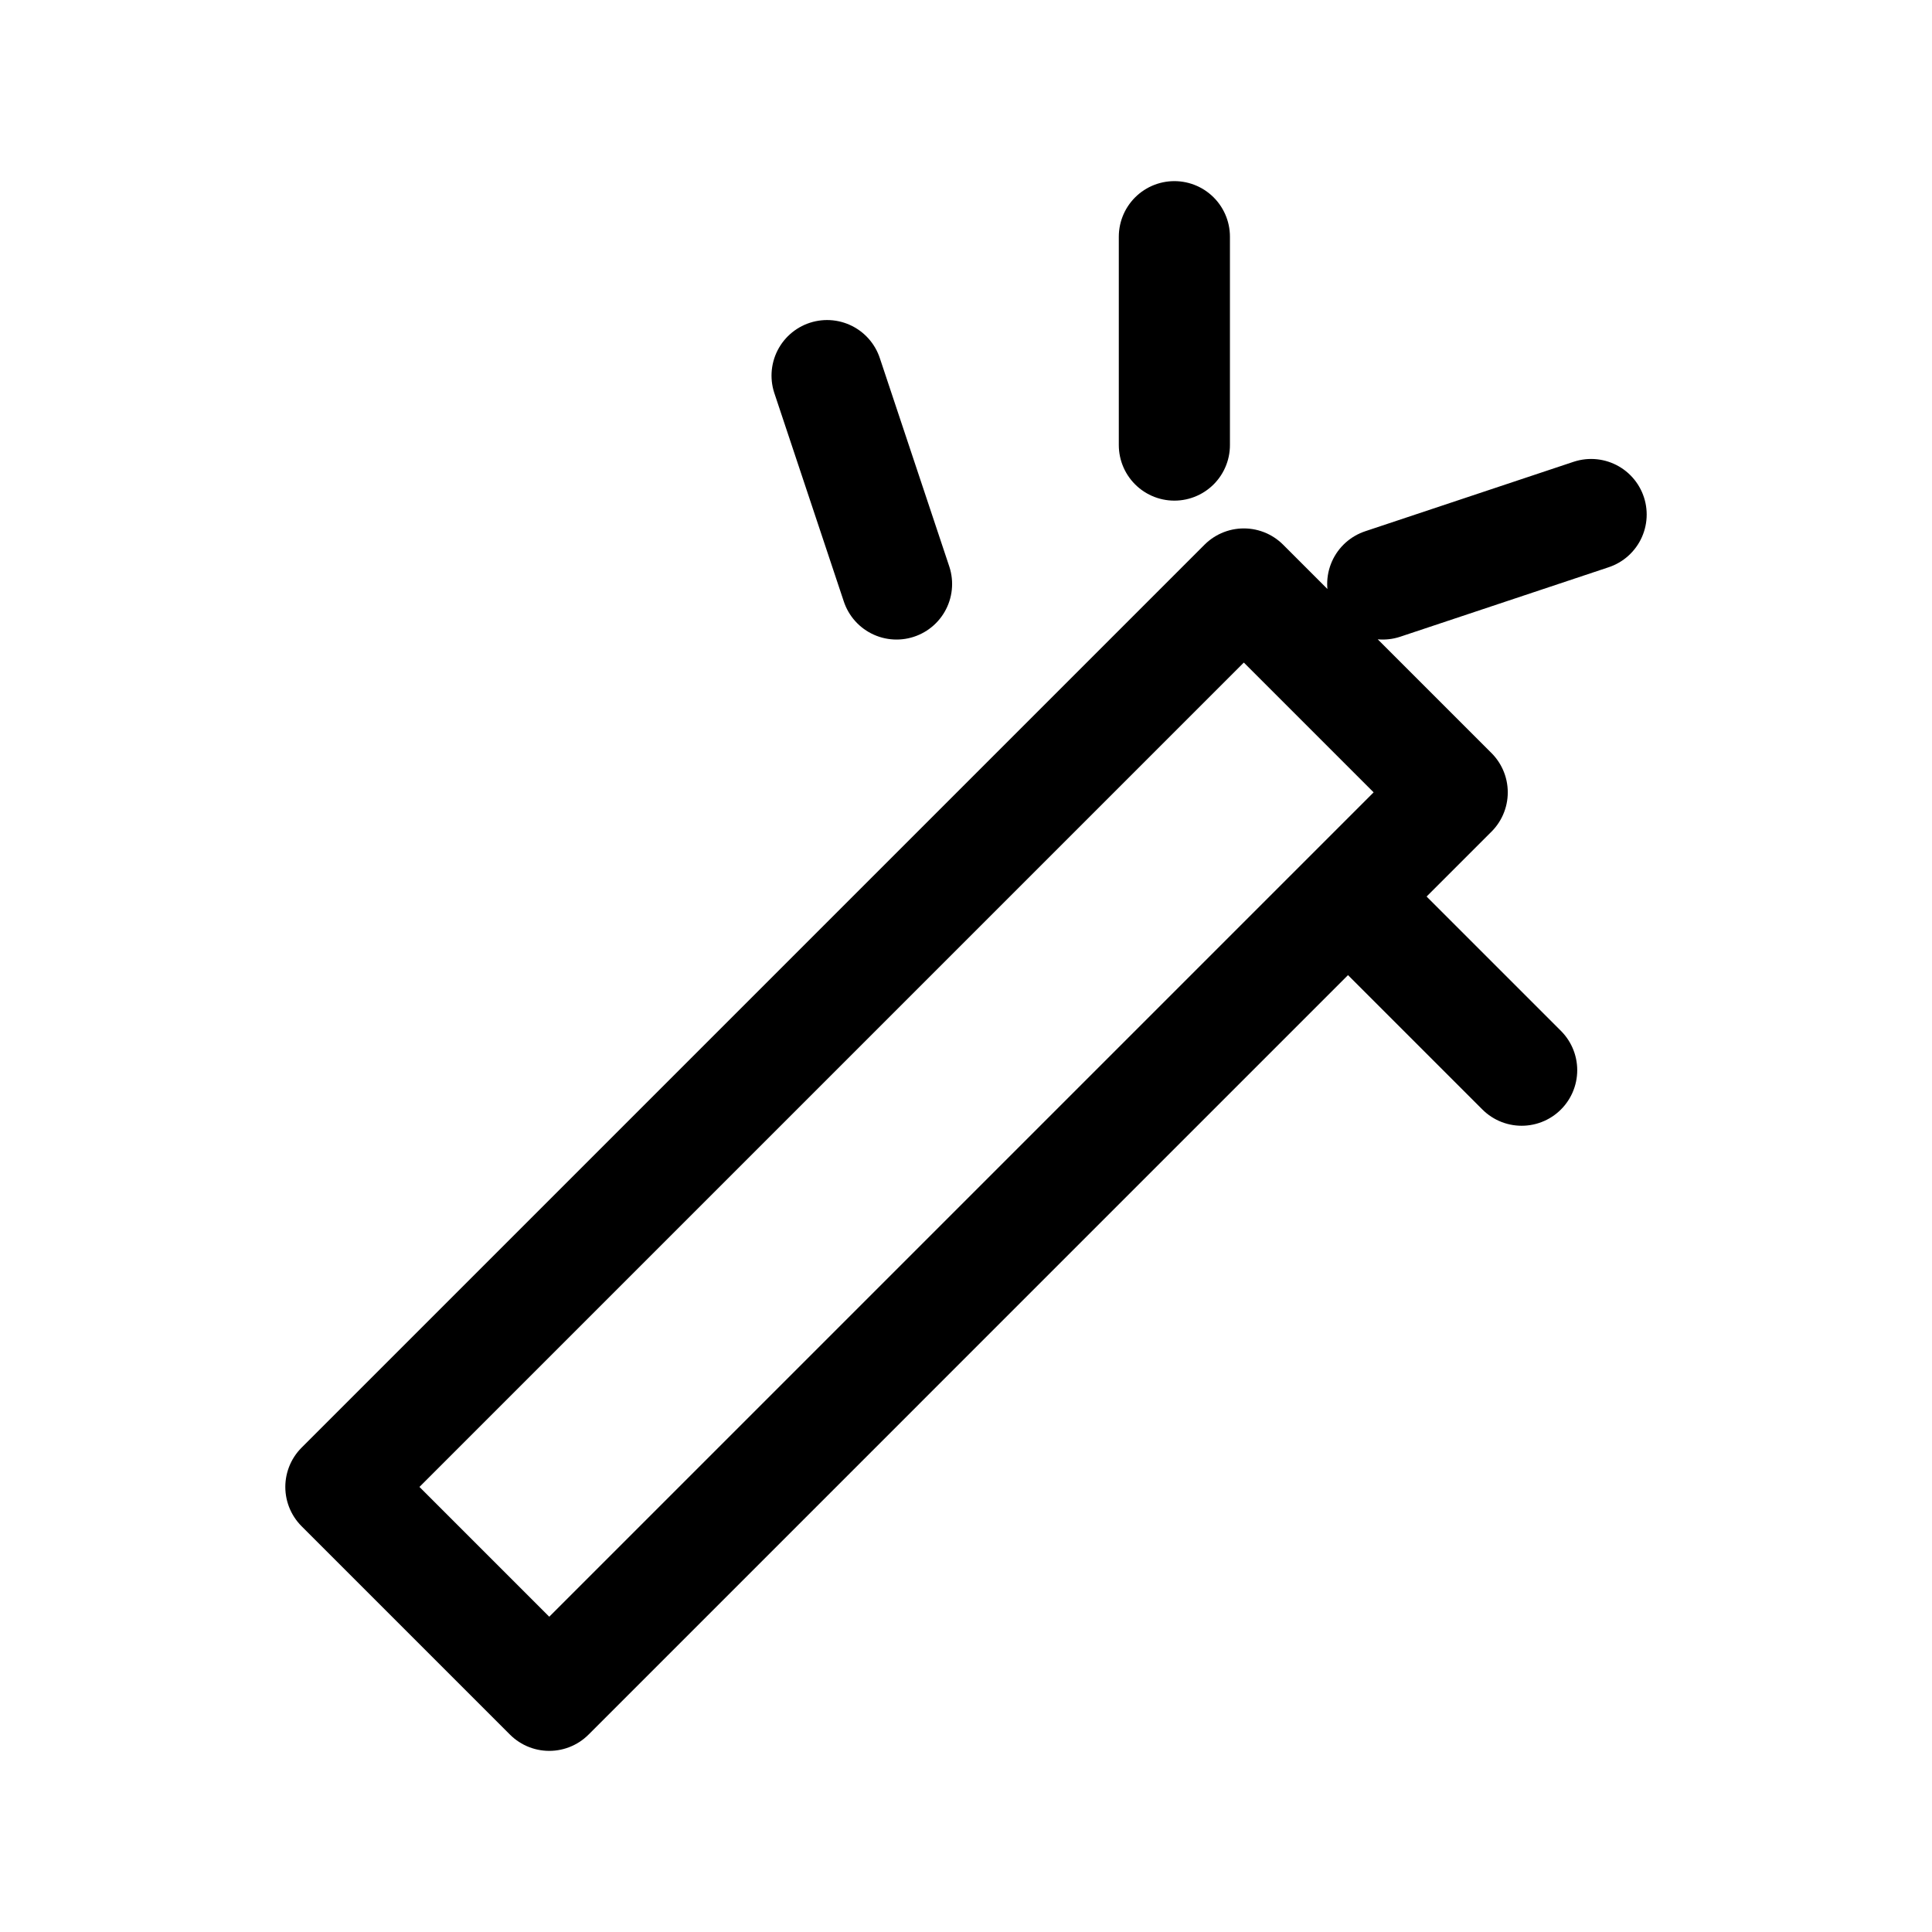
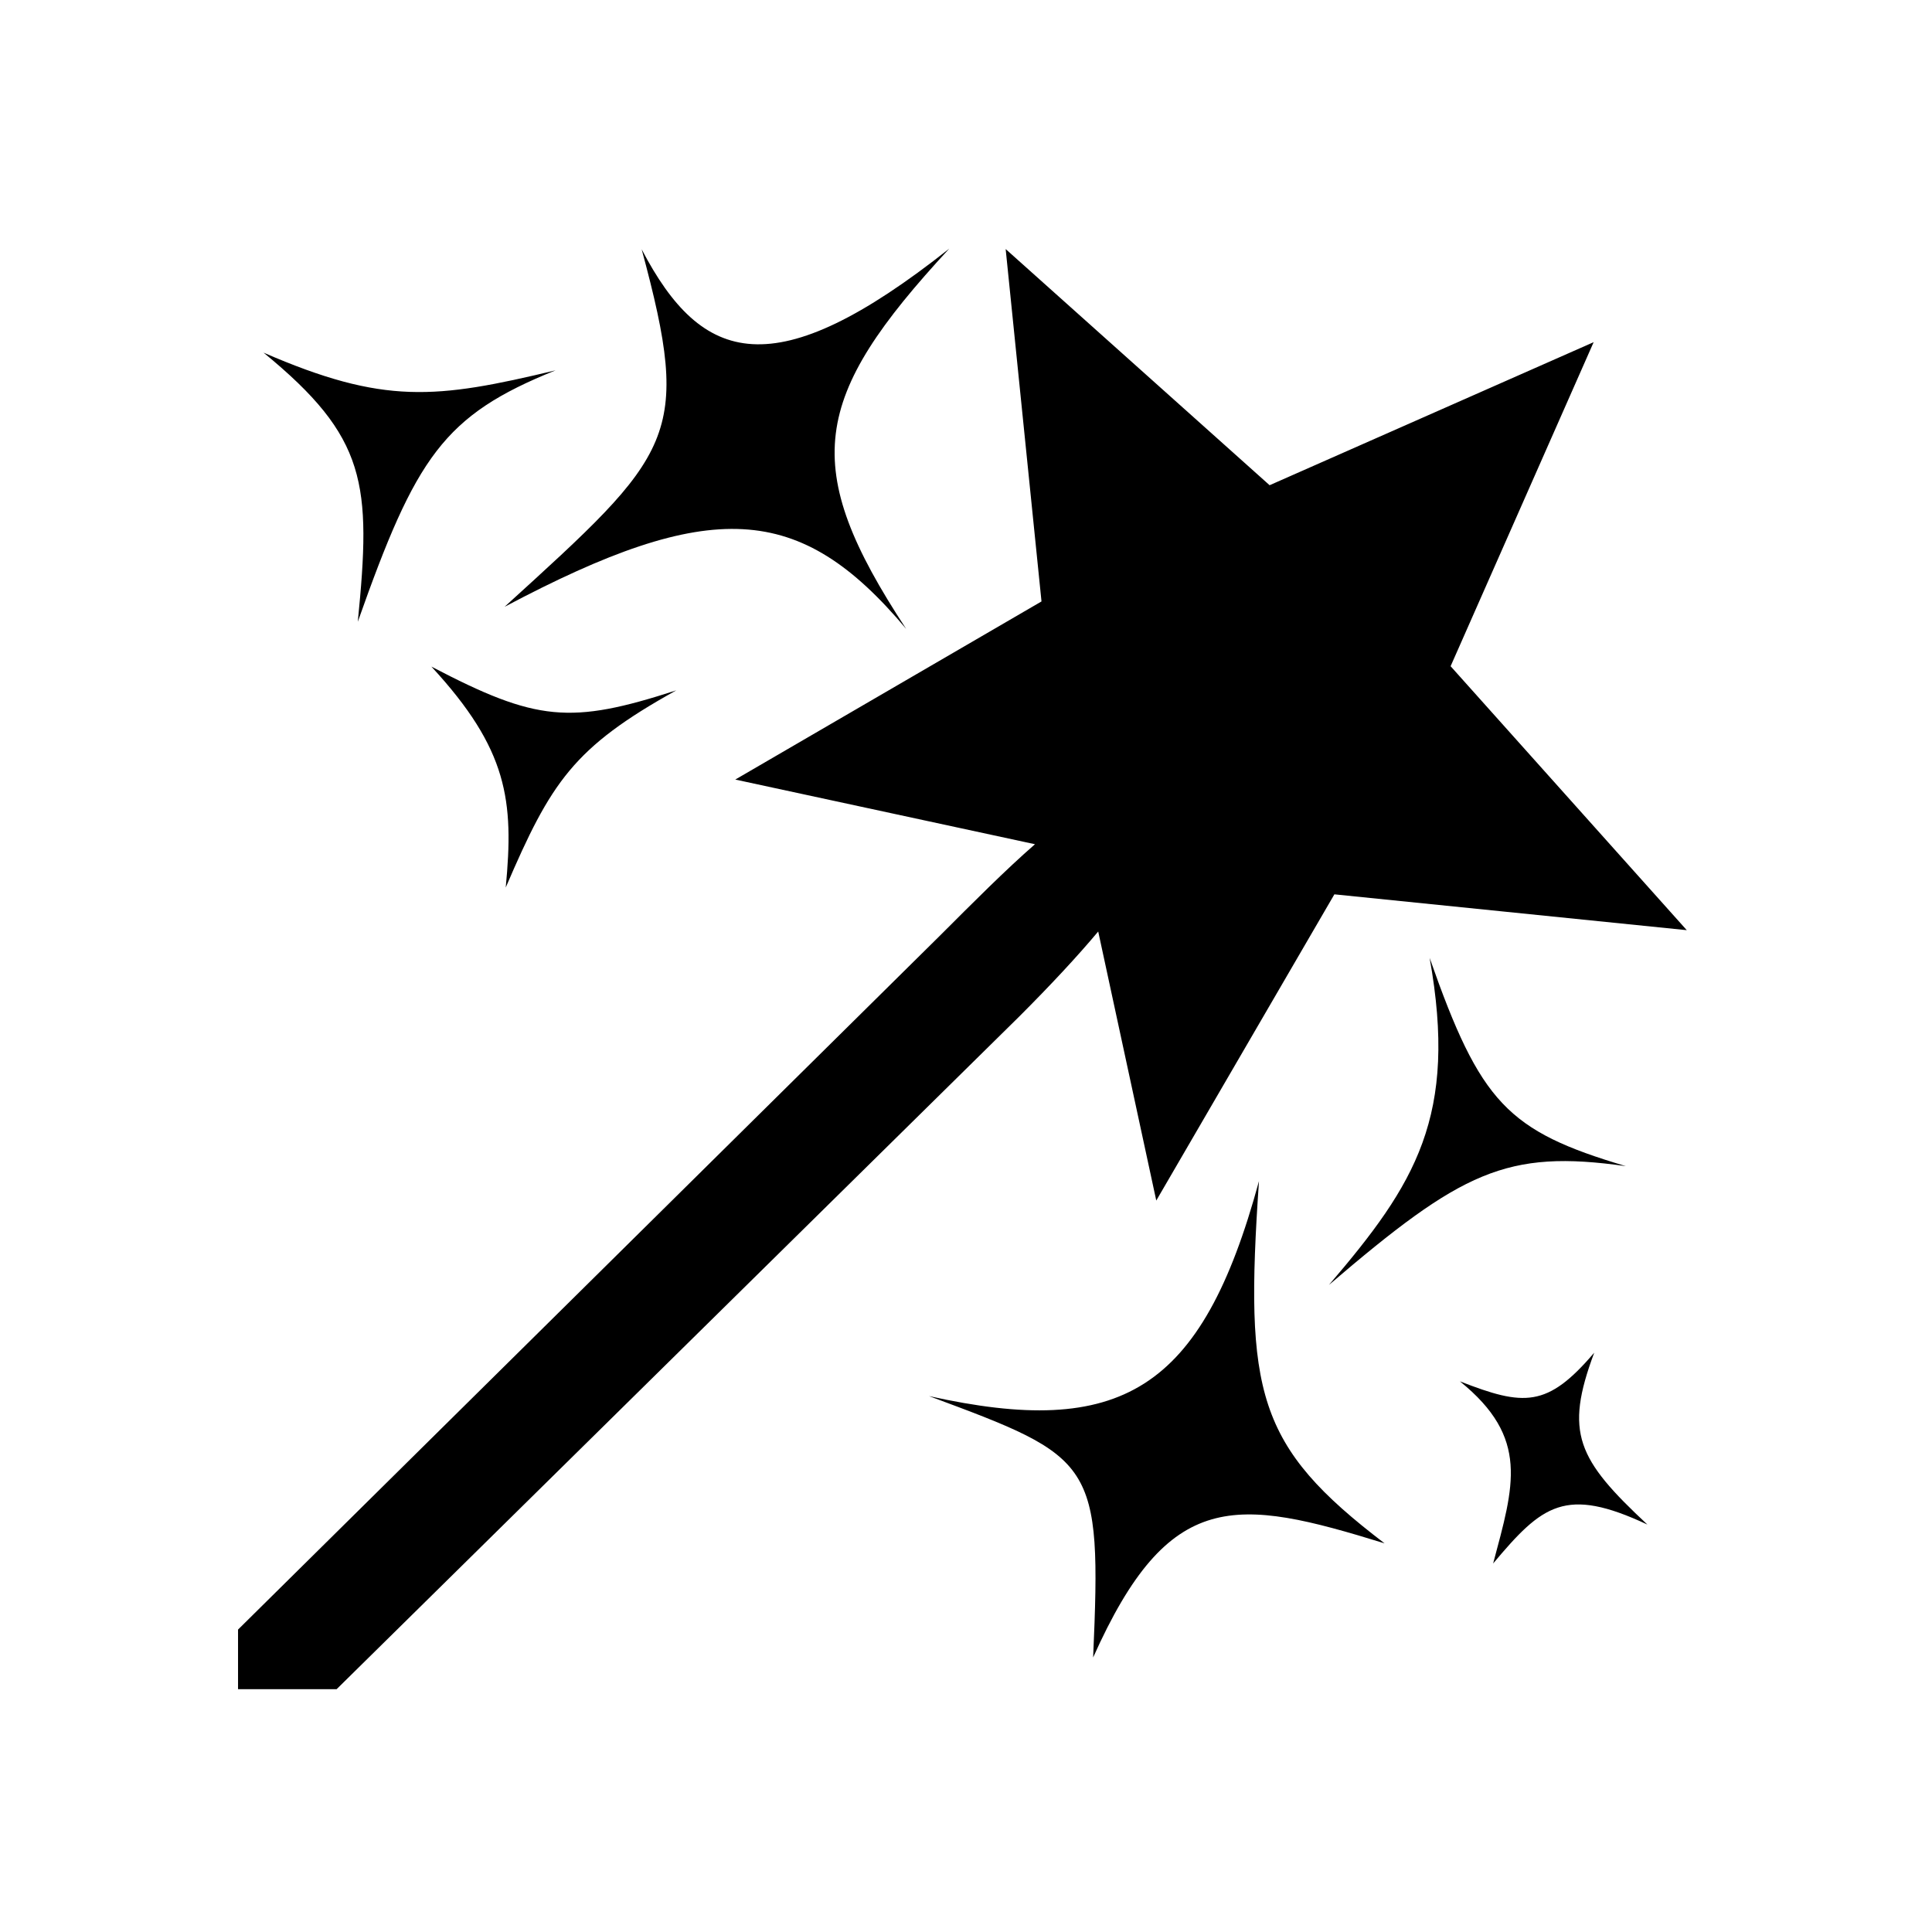
<svg xmlns="http://www.w3.org/2000/svg" id="equipo-varita" viewBox="0 0 24 24" width="24" height="24">
-   <g transform="translate(0.78319 1.2146) scale(0.86283)">
-     <path d="m4 20 13-13 3 3L7 23l-3-3ZM16 2v3m6 1-3 1m2 7-2-2M11 4l1 3" fill="none" stroke="currentColor" stroke-width="1.6" stroke-linecap="round" stroke-linejoin="round" />
+   <g transform="translate(2.25 2.25) scale(0.03808594)">
+     <path fill="#000" d="M250.53 22.03c-57.055 45.157-80.673 37.81-100.31.22 16.598 61.517 10.408 66.415-44.72 116.594 67.324-35.666 96.206-34.238 130.97 7.187-34.906-53.112-30.954-75.35 14.06-124zm18.407.126l11.688 114.938-99.875 58.094 97.75 21.093c-9.58 8.352-20.214 19.028-31.28 30.095l-.032.03L18.563 472.438v19.438h32.156L273.343 272.5c10.26-10.263 18.902-19.538 25.78-27.75l18.938 87.75 58.094-99.875 114.938 11.688-77.03-86.094 46.655-105.69-105.69 46.657-86.092-77.03zM26.875 55.938c33.765 27.66 35.21 42.767 30.75 87.78 18.975-53.73 27.964-67.297 64.5-82C82.972 71.094 66.21 73 26.875 55.94zm54.75 102.406c24.955 27.012 26.97 43.684 24.25 72.062 14.775-34.45 22.072-45.66 55.625-64.312-34.56 11.183-45.5 10.22-79.875-7.75zm325.594 95c9.27 51.694-4.61 73.708-32.845 106.687 43.3-37.043 57.852-44.284 96.844-38.75-38.597-11.457-47.426-20.624-64-67.936zm-55.658 72.812c-18.705 68.79-45.304 83.944-107.625 70.125 54.126 20.1 56.34 21.07 53.532 85.25 24.757-55.42 46.49-52.217 95.06-37.217-41.775-31.838-45.71-48.97-40.967-118.157zm109.344 55.97c-15.32 17.994-22.932 17.49-43.812 9.343 22.828 18.444 17.596 34.024 10.844 59.405 16.05-19.12 23.516-25.237 50.312-12.688-22.86-21.342-27.13-29.857-17.344-56.062z" />
  </g>
</svg>
